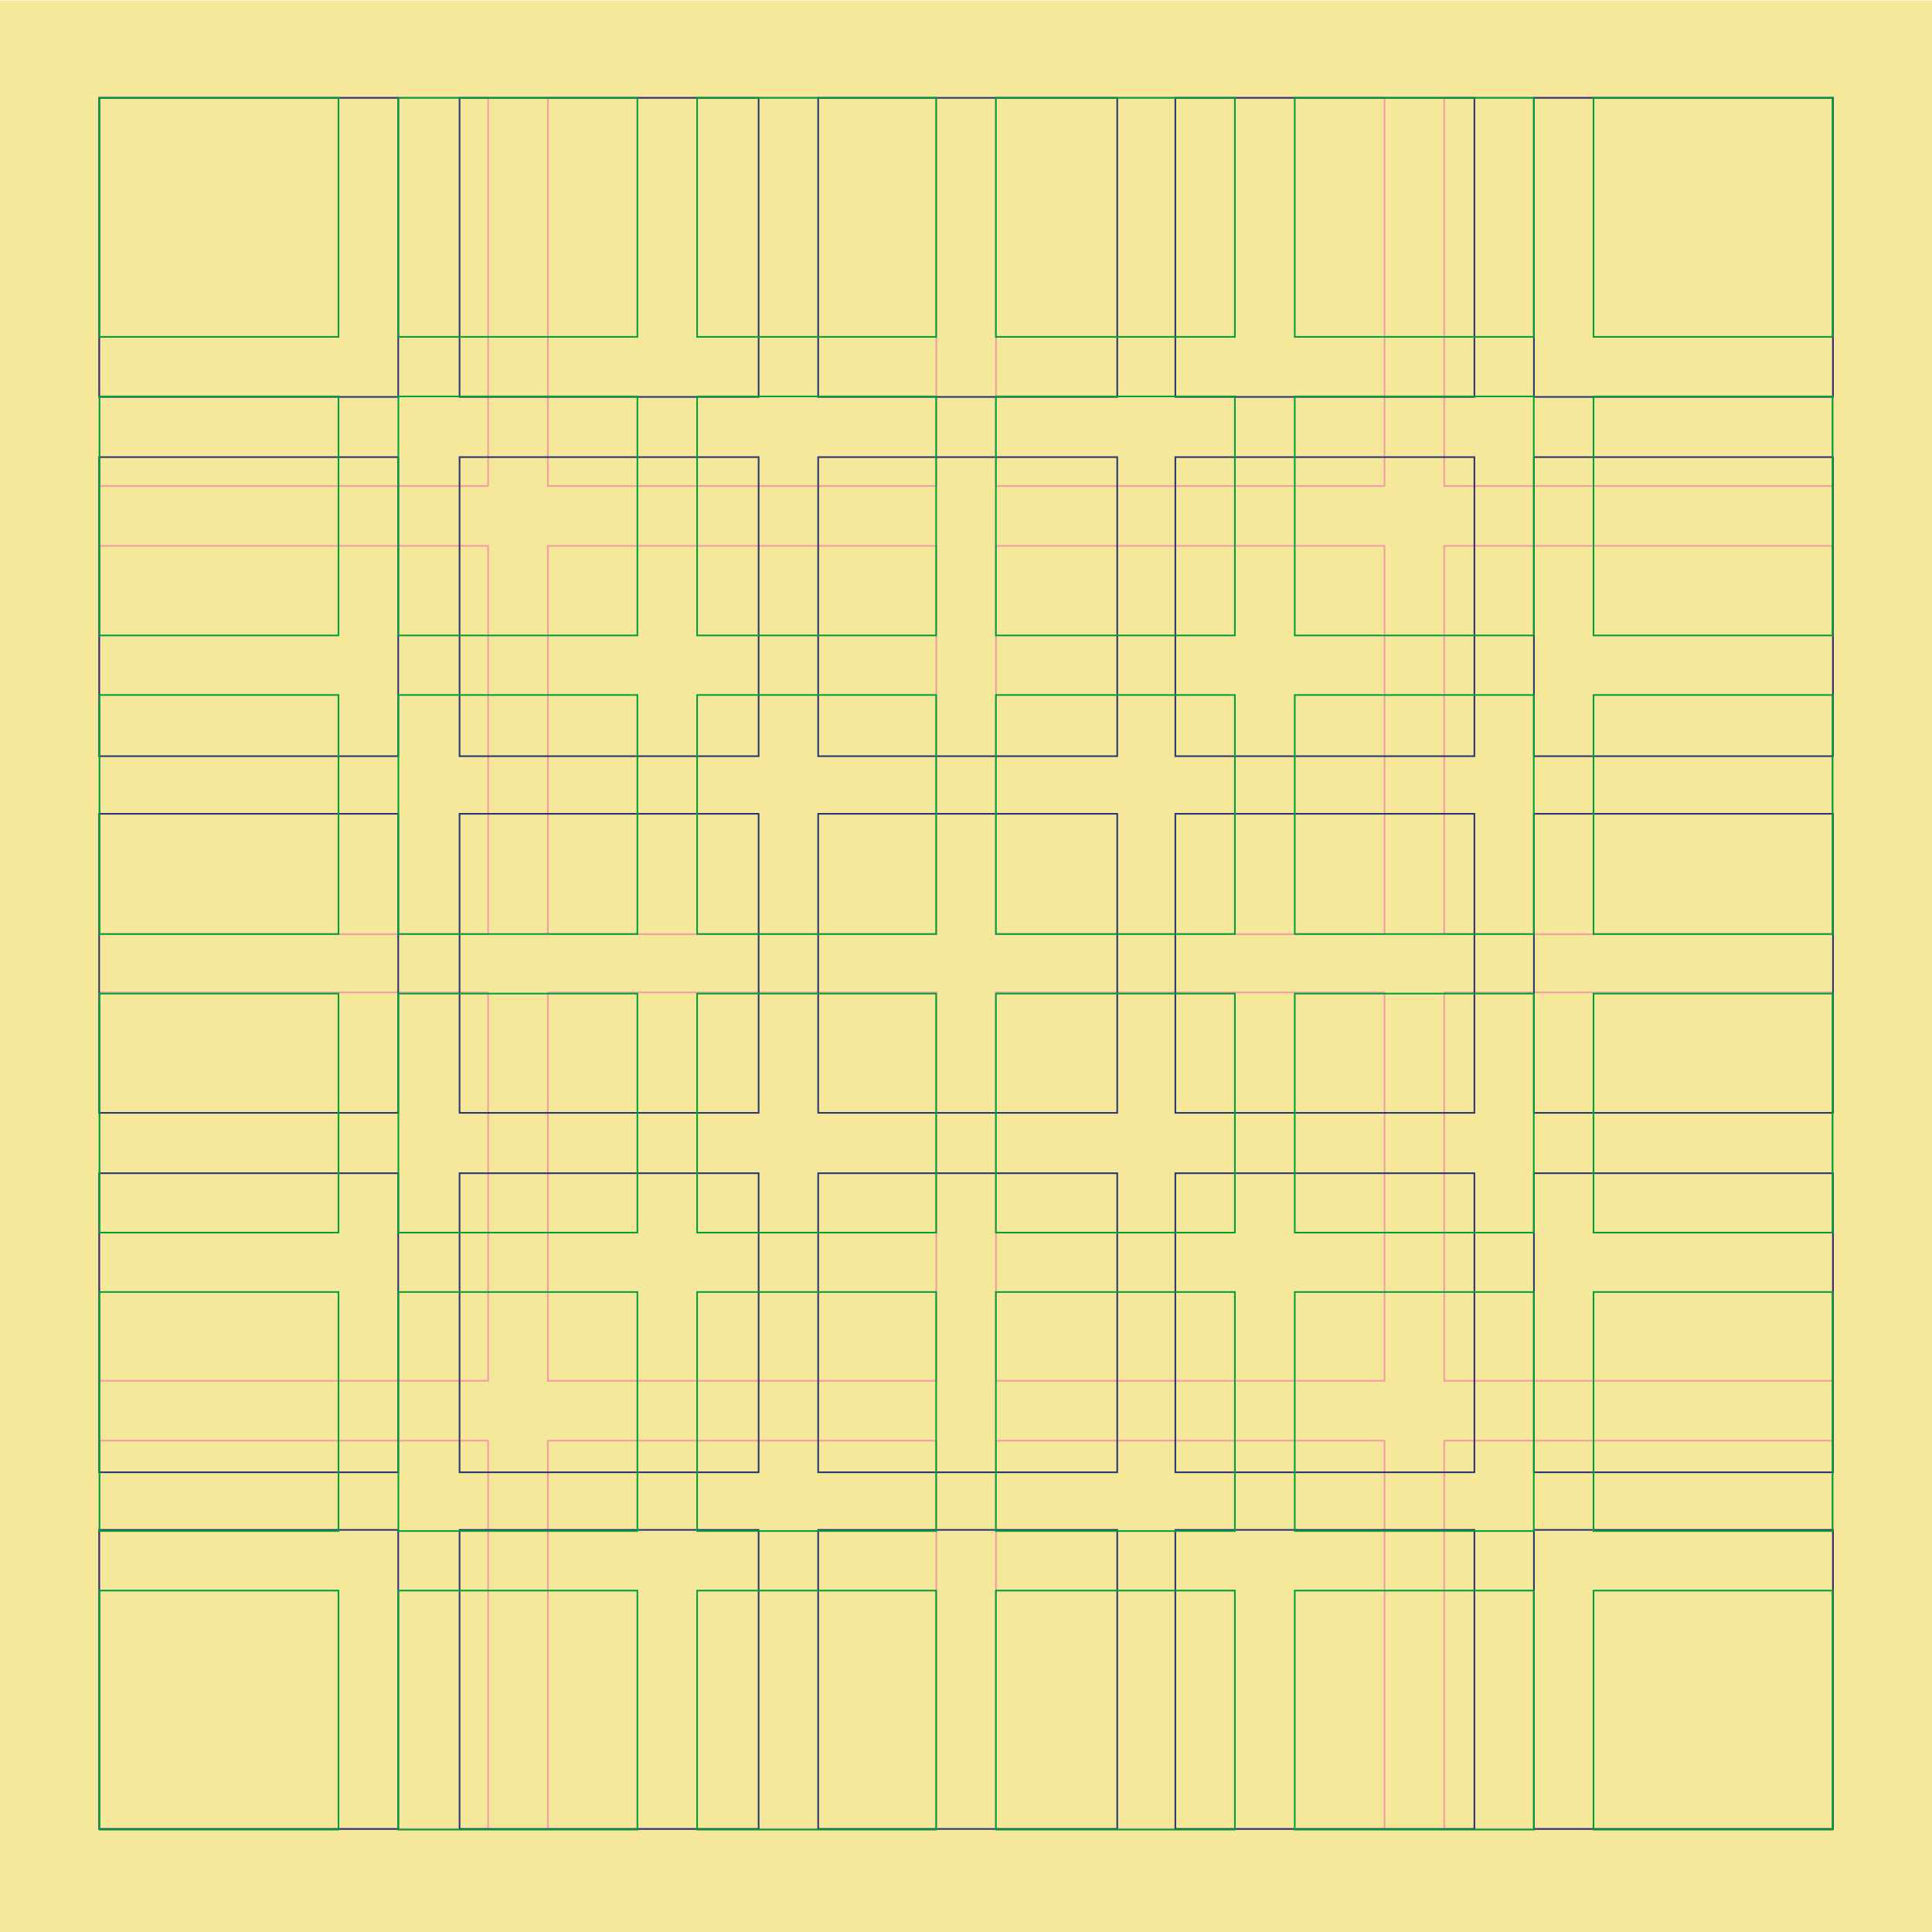
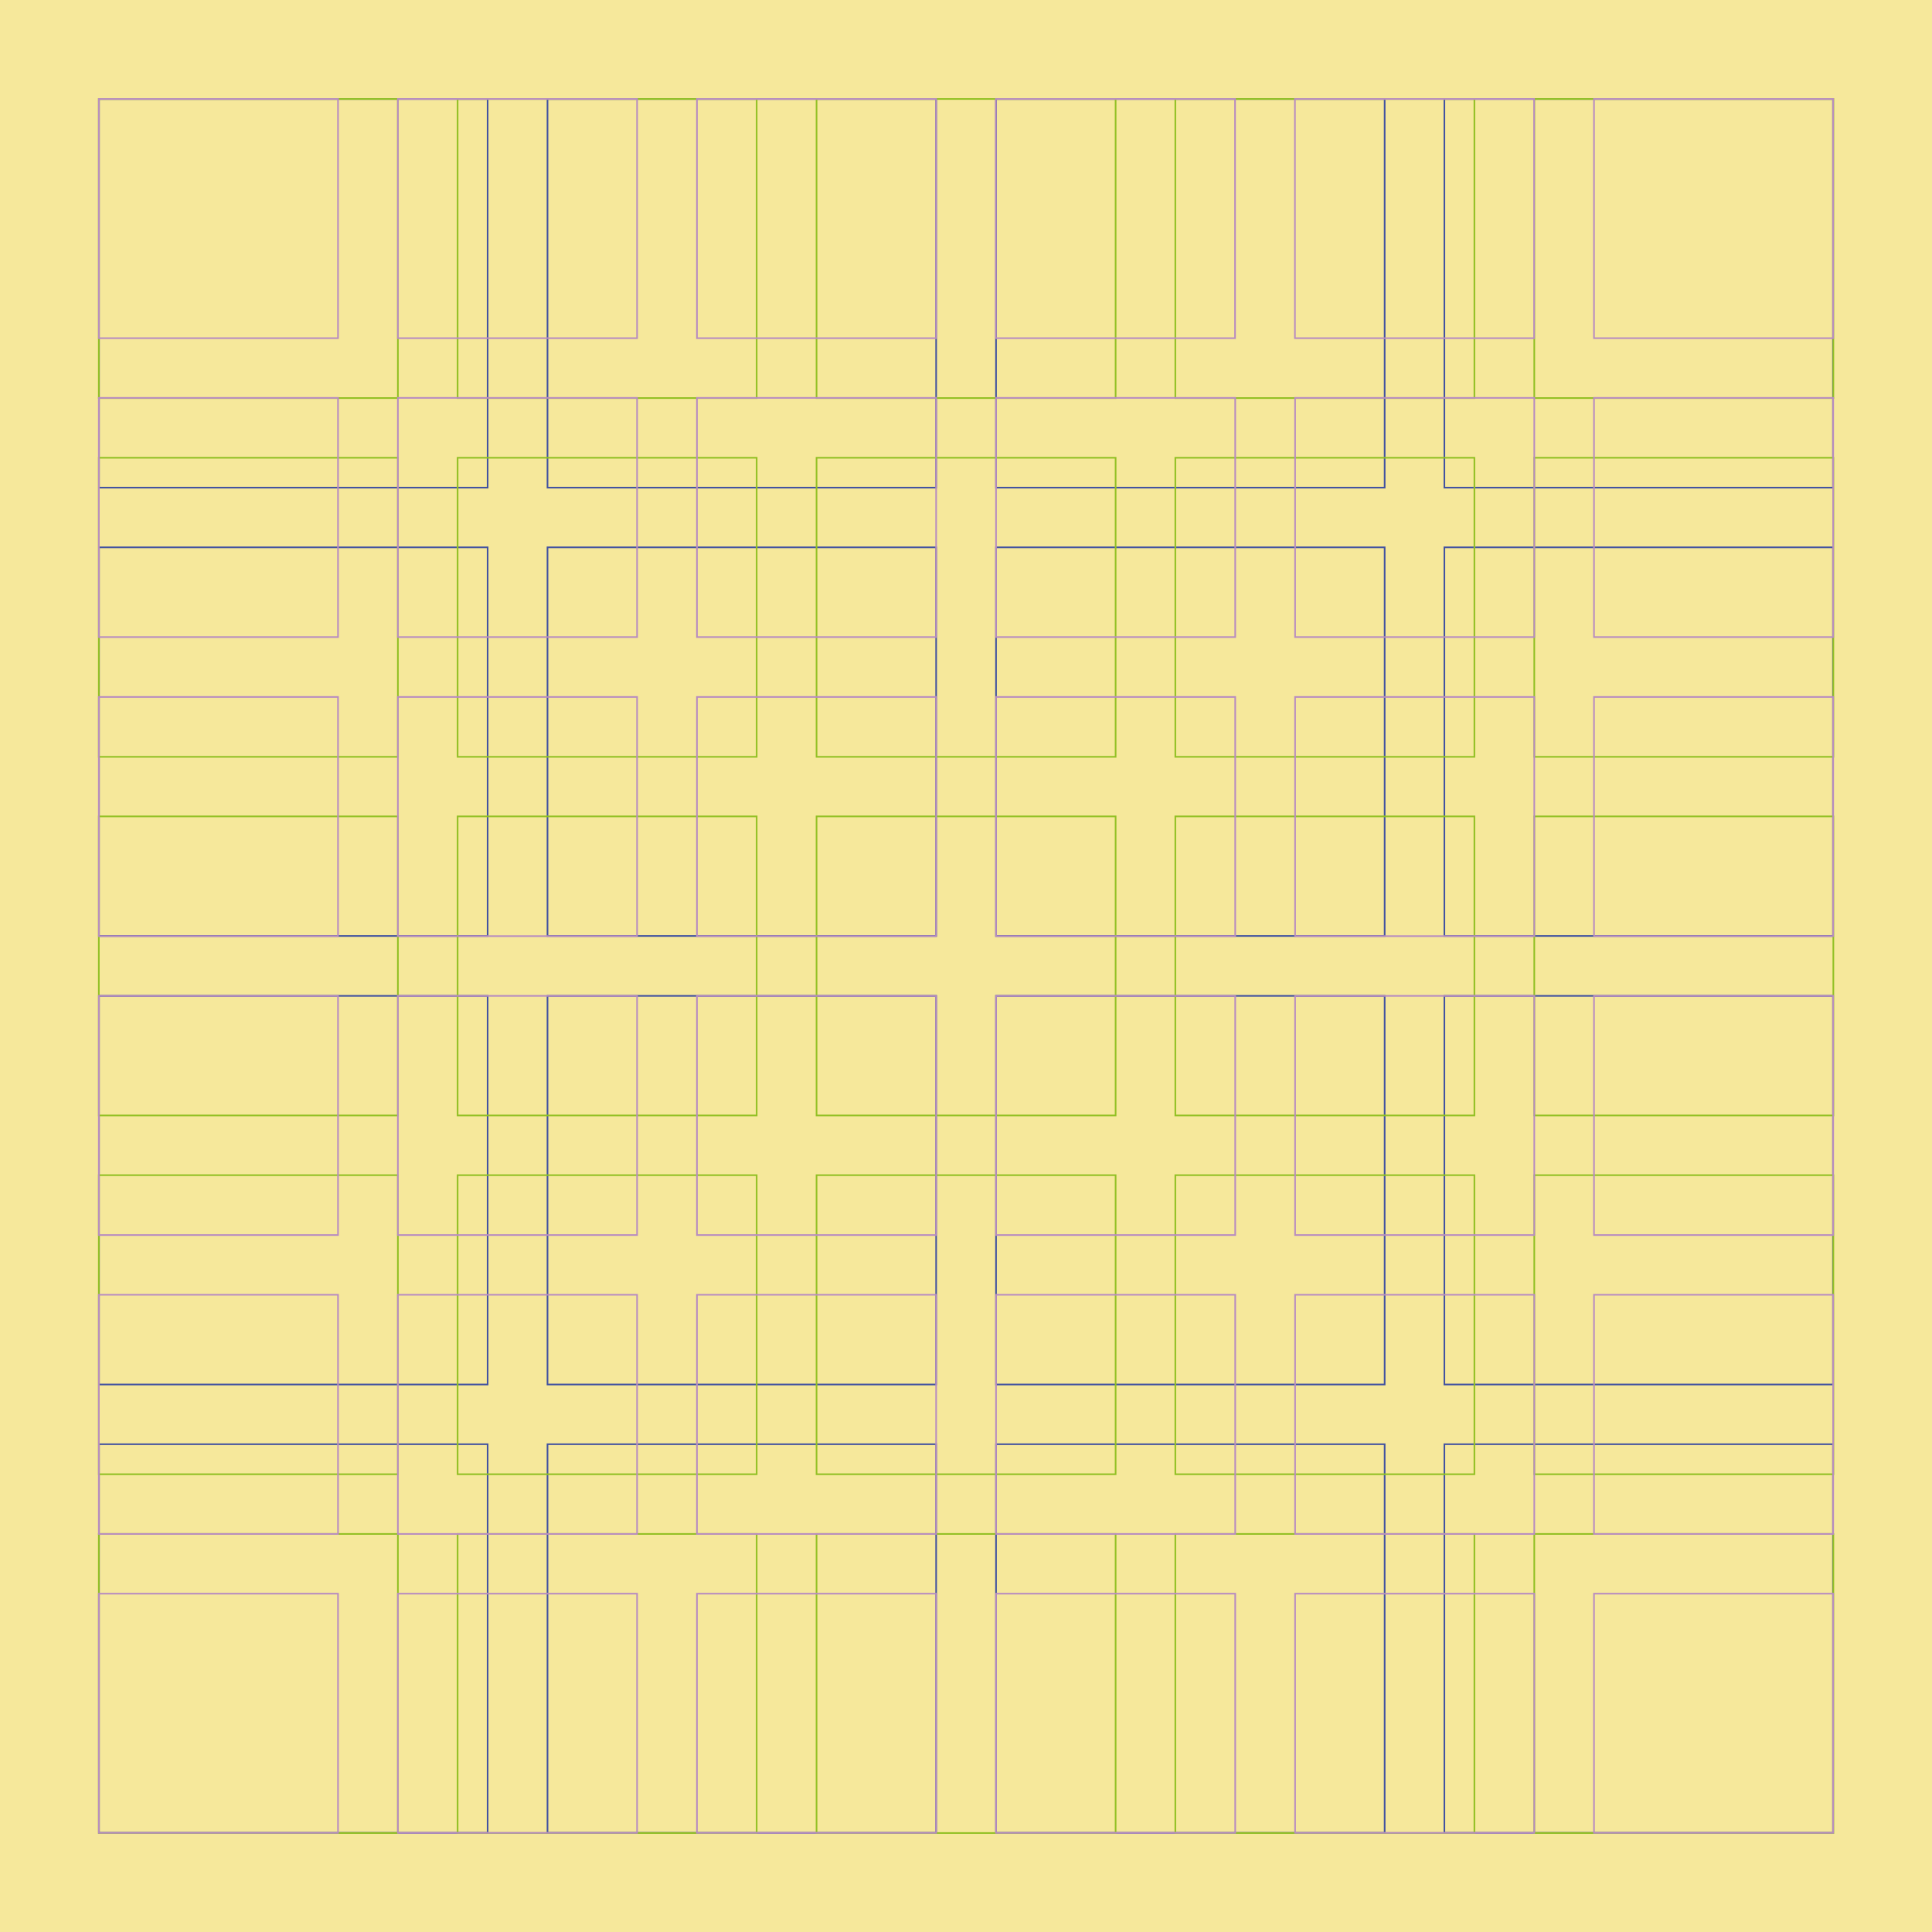
<svg xmlns="http://www.w3.org/2000/svg" version="1.1" x="0px" y="0px" viewBox="0 0 1190.6 1190.6" style="enable-background:new 0 0 1190.6 1190.6;" xml:space="preserve">
  <style type="text/css">
	.st0{fill:#F6E89B;}
- 	.st1{fill:none;stroke:#F39CA4;stroke-miterlimit:10;}
- 	.st2{fill:none;stroke:#2A3671;stroke-miterlimit:10;}
- 	.st3{fill:none;stroke:#00A03B;stroke-miterlimit:10;}
+ 	.st1{fill:none;stroke:#4353A0;stroke-miterlimit:10;}
+ 	.st2{fill:none;stroke:#92C024;stroke-miterlimit:10;}
+ 	.st3{fill:none;stroke:#B88DC0;stroke-miterlimit:10;}
</style>
  <g id="Livello_1">
-     <g id="Livello_1_1_">
-       <rect y="0.3" class="st0" width="1190.6" height="1190.6" />
-     </g>
-     <g id="Livello_4_1_">
-       <g>
-         <rect id="_Tracciato_2_1_" x="61.4" y="60.2" class="st1" width="239.4" height="239.3" />
-         <rect id="_Tracciato_6_1_" x="890" y="60.2" class="st1" width="239.4" height="239.3" />
-         <rect id="_Tracciato_10_1_" x="337.6" y="60.2" class="st1" width="239.4" height="239.3" />
-         <rect id="_Tracciato_14_1_" x="613.8" y="60.2" class="st1" width="239.4" height="239.3" />
-       </g>
-       <g>
-         <rect id="_Tracciato_3_1_" x="61.4" y="887.8" class="st1" width="239.4" height="239.3" />
-         <rect id="_Tracciato_7_1_" x="890" y="887.8" class="st1" width="239.4" height="239.3" />
-         <rect id="_Tracciato_11_1_" x="337.6" y="887.8" class="st1" width="239.4" height="239.3" />
-         <rect id="_Tracciato_15_1_" x="613.8" y="887.8" class="st1" width="239.4" height="239.3" />
-       </g>
-       <g>
-         <rect id="_Tracciato_4_2_" x="61.4" y="611.6" class="st1" width="239.4" height="239.3" />
-         <rect id="_Tracciato_8_2_" x="890" y="611.6" class="st1" width="239.4" height="239.3" />
-         <rect id="_Tracciato_12_2_" x="337.6" y="611.6" class="st1" width="239.4" height="239.3" />
-         <rect id="_Tracciato_16_2_" x="613.8" y="611.6" class="st1" width="239.4" height="239.3" />
-       </g>
-       <g>
-         <rect id="_Tracciato_5_1_" x="61.4" y="336.4" class="st1" width="239.4" height="239.3" />
-         <rect id="_Tracciato_9_1_" x="890" y="336.4" class="st1" width="239.4" height="239.3" />
-         <rect id="_Tracciato_13_1_" x="337.6" y="336.4" class="st1" width="239.4" height="239.3" />
-         <rect id="_Tracciato_17_1_" x="613.8" y="336.4" class="st1" width="239.4" height="239.3" />
-       </g>
-     </g>
+     <rect class="st0" width="1190.6" height="1190.6" />
  </g>
  <g id="Livello_2">
-     <g id="Livello_2_1_">
-       <rect id="_Tracciato_18_1_" x="61.1" y="60.3" class="st2" width="184.3" height="184.3" />
-       <rect id="_Tracciato_19_2_" x="945.3" y="60.3" class="st2" width="184.3" height="184.3" />
-       <rect id="_Tracciato_20_2_" x="724.3" y="60.3" class="st2" width="184.3" height="184.3" />
-       <rect id="_Tracciato_21_1_" x="504.2" y="60.3" class="st2" width="184.3" height="184.3" />
-       <rect id="_Tracciato_22_1_" x="283.2" y="60.3" class="st2" width="184.3" height="184.3" />
-       <rect id="_Tracciato_23_1_" x="61.1" y="501.5" class="st2" width="184.3" height="184.3" />
-       <rect id="_Tracciato_24_2_" x="945.3" y="501.5" class="st2" width="184.3" height="184.3" />
-       <rect id="_Tracciato_25_2_" x="724.3" y="501.5" class="st2" width="184.3" height="184.3" />
-       <rect id="_Tracciato_26_1_" x="504.2" y="501.5" class="st2" width="184.3" height="184.3" />
-       <rect id="_Tracciato_27_1_" x="283.2" y="501.5" class="st2" width="184.3" height="184.3" />
-       <rect id="_Tracciato_28_1_" x="61.1" y="723" class="st2" width="184.3" height="184.3" />
-       <rect id="_Tracciato_29_2_" x="945.3" y="723" class="st2" width="184.3" height="184.3" />
-       <rect id="_Tracciato_30_2_" x="724.3" y="723" class="st2" width="184.3" height="184.3" />
-       <rect id="_Tracciato_31_1_" x="504.2" y="723" class="st2" width="184.3" height="184.3" />
-       <rect id="_Tracciato_32_1_" x="283.2" y="723" class="st2" width="184.3" height="184.3" />
-       <rect id="_Tracciato_33_1_" x="61.1" y="942.8" class="st2" width="184.3" height="184.3" />
-       <rect id="_Tracciato_34_2_" x="945.3" y="942.8" class="st2" width="184.3" height="184.3" />
-       <rect id="_Tracciato_35_2_" x="724.3" y="942.8" class="st2" width="184.3" height="184.3" />
-       <rect id="_Tracciato_36_1_" x="504.2" y="942.8" class="st2" width="184.3" height="184.3" />
-       <rect id="_Tracciato_37_1_" x="283.2" y="942.8" class="st2" width="184.3" height="184.3" />
-       <rect id="_Tracciato_38_1_" x="61.1" y="281.7" class="st2" width="184.3" height="184.3" />
-       <rect id="_Tracciato_39_2_" x="945.3" y="281.7" class="st2" width="184.3" height="184.3" />
-       <rect id="_Tracciato_40_2_" x="724.3" y="281.7" class="st2" width="184.3" height="184.3" />
-       <rect id="_Tracciato_41_1_" x="504.2" y="281.7" class="st2" width="184.3" height="184.3" />
-       <rect id="_Tracciato_42_1_" x="283.2" y="281.7" class="st2" width="184.3" height="184.3" />
+     <g>
+       <rect x="61" y="61" class="st1" width="239.5" height="239.5" />
+     </g>
+     <g>
+       <rect x="61" y="337.3" class="st1" width="239.5" height="239.5" />
+     </g>
+     <g>
+       <rect x="61" y="613.7" class="st1" width="239.5" height="239.5" />
+     </g>
+     <g>
+       <rect x="61" y="890" class="st1" width="239.5" height="239.5" />
+     </g>
+     <g>
+       <rect x="337.4" y="61" class="st1" width="239.5" height="239.5" />
+     </g>
+     <g>
+       <rect x="337.4" y="337.3" class="st1" width="239.5" height="239.5" />
+     </g>
+     <g>
+       <rect x="337.4" y="613.7" class="st1" width="239.5" height="239.5" />
+     </g>
+     <g>
+       <rect x="337.4" y="890" class="st1" width="239.5" height="239.5" />
+     </g>
+     <g>
+       <rect x="613.8" y="61" class="st1" width="239.5" height="239.5" />
+     </g>
+     <g>
+       <rect x="613.8" y="337.3" class="st1" width="239.5" height="239.5" />
+     </g>
+     <g>
+       <rect x="613.8" y="613.7" class="st1" width="239.5" height="239.5" />
+     </g>
+     <g>
+       <rect x="613.8" y="890" class="st1" width="239.5" height="239.5" />
+     </g>
+     <g>
+       <rect x="890.1" y="61" class="st1" width="239.5" height="239.5" />
+     </g>
+     <g>
+       <rect x="890.1" y="337.3" class="st1" width="239.5" height="239.5" />
+     </g>
+     <g>
+       <rect x="890.1" y="613.7" class="st1" width="239.5" height="239.5" />
+     </g>
+     <g>
+       <rect x="890.1" y="890" class="st1" width="239.5" height="239.5" />
    </g>
  </g>
  <g id="Livello_3">
-     <g id="Livello_3_1_">
-       <rect id="_Tracciato_43_2_" x="61.3" y="60.3" class="st3" width="147.3" height="147.3" />
-       <rect id="_Tracciato_44_1_" x="797.9" y="60.3" class="st3" width="147.3" height="147.3" />
-       <rect id="_Tracciato_45_2_" x="613.7" y="60.3" class="st3" width="147.3" height="147.3" />
-       <rect id="_Tracciato_46_2_" x="429.6" y="60.3" class="st3" width="147.3" height="147.3" />
-       <rect id="_Tracciato_47_2_" x="245.5" y="60.3" class="st3" width="147.3" height="147.3" />
-       <rect id="_Tracciato_48_1_" x="982" y="60.3" class="st3" width="147.3" height="147.3" />
-       <rect id="_Tracciato_49_2_" x="61.3" y="244.3" class="st3" width="147.3" height="147.3" />
-       <rect id="_Tracciato_50_1_" x="797.9" y="244.3" class="st3" width="147.3" height="147.3" />
-       <rect id="_Tracciato_51_2_" x="613.7" y="244.3" class="st3" width="147.3" height="147.3" />
-       <rect id="_Tracciato_52_2_" x="429.6" y="244.3" class="st3" width="147.3" height="147.3" />
-       <rect id="_Tracciato_53_2_" x="245.5" y="244.3" class="st3" width="147.3" height="147.3" />
-       <rect id="_Tracciato_54_1_" x="982" y="244.3" class="st3" width="147.3" height="147.3" />
-       <rect id="_Tracciato_55_2_" x="61.3" y="428.3" class="st3" width="147.3" height="147.3" />
-       <rect id="_Tracciato_56_1_" x="797.9" y="428.3" class="st3" width="147.3" height="147.3" />
-       <rect id="_Tracciato_57_2_" x="613.7" y="428.3" class="st3" width="147.3" height="147.3" />
-       <rect id="_Tracciato_58_2_" x="429.6" y="428.3" class="st3" width="147.3" height="147.3" />
-       <rect id="_Tracciato_59_2_" x="245.5" y="428.3" class="st3" width="147.3" height="147.3" />
-       <rect id="_Tracciato_60_1_" x="982" y="428.3" class="st3" width="147.3" height="147.3" />
-       <rect id="_Tracciato_61_2_" x="61.3" y="612.3" class="st3" width="147.3" height="147.3" />
-       <rect id="_Tracciato_62_1_" x="797.9" y="612.3" class="st3" width="147.3" height="147.3" />
-       <rect id="_Tracciato_63_2_" x="613.7" y="612.3" class="st3" width="147.3" height="147.3" />
-       <rect id="_Tracciato_64_2_" x="429.6" y="612.3" class="st3" width="147.3" height="147.3" />
-       <rect id="_Tracciato_65_2_" x="245.5" y="612.3" class="st3" width="147.3" height="147.3" />
-       <rect id="_Tracciato_66_1_" x="982" y="612.3" class="st3" width="147.3" height="147.3" />
-       <rect id="_Tracciato_67_2_" x="61.3" y="796.2" class="st3" width="147.3" height="147.3" />
-       <rect id="_Tracciato_68_1_" x="797.9" y="796.2" class="st3" width="147.3" height="147.3" />
-       <rect id="_Tracciato_69_2_" x="613.7" y="796.2" class="st3" width="147.3" height="147.3" />
-       <rect id="_Tracciato_70_2_" x="429.6" y="796.2" class="st3" width="147.3" height="147.3" />
-       <rect id="_Tracciato_71_2_" x="245.5" y="796.2" class="st3" width="147.3" height="147.3" />
-       <rect id="_Tracciato_72_1_" x="982" y="796.2" class="st3" width="147.3" height="147.3" />
-       <rect id="_Tracciato_73_2_" x="61.3" y="980.2" class="st3" width="147.3" height="147.3" />
-       <rect id="_Tracciato_74_1_" x="797.9" y="980.2" class="st3" width="147.3" height="147.3" />
-       <rect id="_Tracciato_75_2_" x="613.7" y="980.2" class="st3" width="147.3" height="147.3" />
-       <rect id="_Tracciato_76_2_" x="429.6" y="980.2" class="st3" width="147.3" height="147.3" />
-       <rect id="_Tracciato_77_2_" x="245.5" y="980.2" class="st3" width="147.3" height="147.3" />
-       <rect id="_Tracciato_78_1_" x="982" y="980.2" class="st3" width="147.3" height="147.3" />
-     </g>
+     <rect x="60.9" y="61" class="st2" width="184.3" height="184.3" />
+     <rect x="60.9" y="282.1" class="st2" width="184.3" height="184.3" />
+     <rect x="60.9" y="503.1" class="st2" width="184.3" height="184.3" />
+     <rect x="60.9" y="724.2" class="st2" width="184.3" height="184.3" />
+     <rect x="60.9" y="945.3" class="st2" width="184.3" height="184.3" />
+     <rect x="282" y="61" class="st2" width="184.3" height="184.3" />
+     <rect x="282" y="282.1" class="st2" width="184.3" height="184.3" />
+     <rect x="282" y="503.1" class="st2" width="184.3" height="184.3" />
+     <rect x="282" y="724.2" class="st2" width="184.3" height="184.3" />
+     <rect x="282" y="945.3" class="st2" width="184.3" height="184.3" />
+     <rect x="503.2" y="61" class="st2" width="184.3" height="184.3" />
+     <rect x="503.2" y="282.1" class="st2" width="184.3" height="184.3" />
+     <rect x="503.2" y="503.1" class="st2" width="184.3" height="184.3" />
+     <rect x="503.2" y="724.2" class="st2" width="184.3" height="184.3" />
+     <rect x="503.2" y="945.3" class="st2" width="184.3" height="184.3" />
+     <rect x="724.3" y="61" class="st2" width="184.3" height="184.3" />
+     <rect x="724.3" y="282.1" class="st2" width="184.3" height="184.3" />
+     <rect x="724.3" y="503.1" class="st2" width="184.3" height="184.3" />
+     <rect x="724.3" y="724.2" class="st2" width="184.3" height="184.3" />
+     <rect x="724.3" y="945.3" class="st2" width="184.3" height="184.3" />
+     <rect x="945.5" y="61" class="st2" width="184.3" height="184.3" />
+     <rect x="945.5" y="282.1" class="st2" width="184.3" height="184.3" />
+     <rect x="945.5" y="503.1" class="st2" width="184.3" height="184.3" />
+     <rect x="945.5" y="724.2" class="st2" width="184.3" height="184.3" />
+     <rect x="945.5" y="945.3" class="st2" width="184.3" height="184.3" />
  </g>
  <g id="Livello_4">
- </g>
+     <rect x="60.9" y="61" class="st3" width="147.4" height="147.4" />
+     <rect x="60.9" y="982.1" class="st3" width="147.4" height="147.4" />
+     <rect x="60.9" y="613.7" class="st3" width="147.4" height="147.4" />
+     <rect x="60.9" y="797.9" class="st3" width="147.4" height="147.4" />
+     <rect x="60.9" y="429.5" class="st3" width="147.4" height="147.4" />
+     <rect x="60.9" y="245.2" class="st3" width="147.4" height="147.4" />
+     <rect x="245.2" y="61" class="st3" width="147.4" height="147.4" />
+     <rect x="245.2" y="982.1" class="st3" width="147.4" height="147.4" />
+     <rect x="245.2" y="613.7" class="st3" width="147.4" height="147.4" />
+     <rect x="245.2" y="797.9" class="st3" width="147.4" height="147.4" />
+     <rect x="245.2" y="429.5" class="st3" width="147.4" height="147.4" />
+     <rect x="245.2" y="245.2" class="st3" width="147.4" height="147.4" />
+     <rect x="429.5" y="61" class="st3" width="147.4" height="147.4" />
+     <rect x="429.5" y="982.1" class="st3" width="147.4" height="147.4" />
+     <rect x="429.5" y="613.7" class="st3" width="147.4" height="147.4" />
+     <rect x="429.5" y="797.9" class="st3" width="147.4" height="147.4" />
+     <rect x="429.5" y="429.5" class="st3" width="147.4" height="147.4" />
+     <rect x="429.5" y="245.2" class="st3" width="147.4" height="147.4" />
+     <rect x="613.7" y="61" class="st3" width="147.4" height="147.4" />
+     <rect x="613.8" y="982.1" class="st3" width="147.4" height="147.4" />
+     <rect x="613.8" y="613.7" class="st3" width="147.4" height="147.4" />
+     <rect x="613.8" y="797.9" class="st3" width="147.4" height="147.4" />
+     <rect x="613.8" y="429.5" class="st3" width="147.4" height="147.4" />
+     <rect x="613.8" y="245.2" class="st3" width="147.4" height="147.4" />
+     <rect x="798" y="61" class="st3" width="147.4" height="147.4" />
+     <rect x="798.1" y="982.1" class="st3" width="147.4" height="147.4" />
+     <rect x="798.1" y="613.7" class="st3" width="147.4" height="147.4" />
+     <rect x="798.1" y="797.9" class="st3" width="147.4" height="147.4" />
+     <rect x="798.1" y="429.5" class="st3" width="147.4" height="147.4" />
+     <rect x="798.1" y="245.2" class="st3" width="147.4" height="147.4" />
+     <rect x="982.3" y="61" class="st3" width="147.4" height="147.4" />
+     <rect x="982.3" y="982.1" class="st3" width="147.4" height="147.4" />
+     <rect x="982.3" y="613.7" class="st3" width="147.4" height="147.4" />
+     <rect x="982.3" y="797.9" class="st3" width="147.4" height="147.4" />
+     <rect x="982.3" y="429.5" class="st3" width="147.4" height="147.4" />
+     <rect x="982.3" y="245.2" class="st3" width="147.4" height="147.4" />
+   </g>
</svg>
